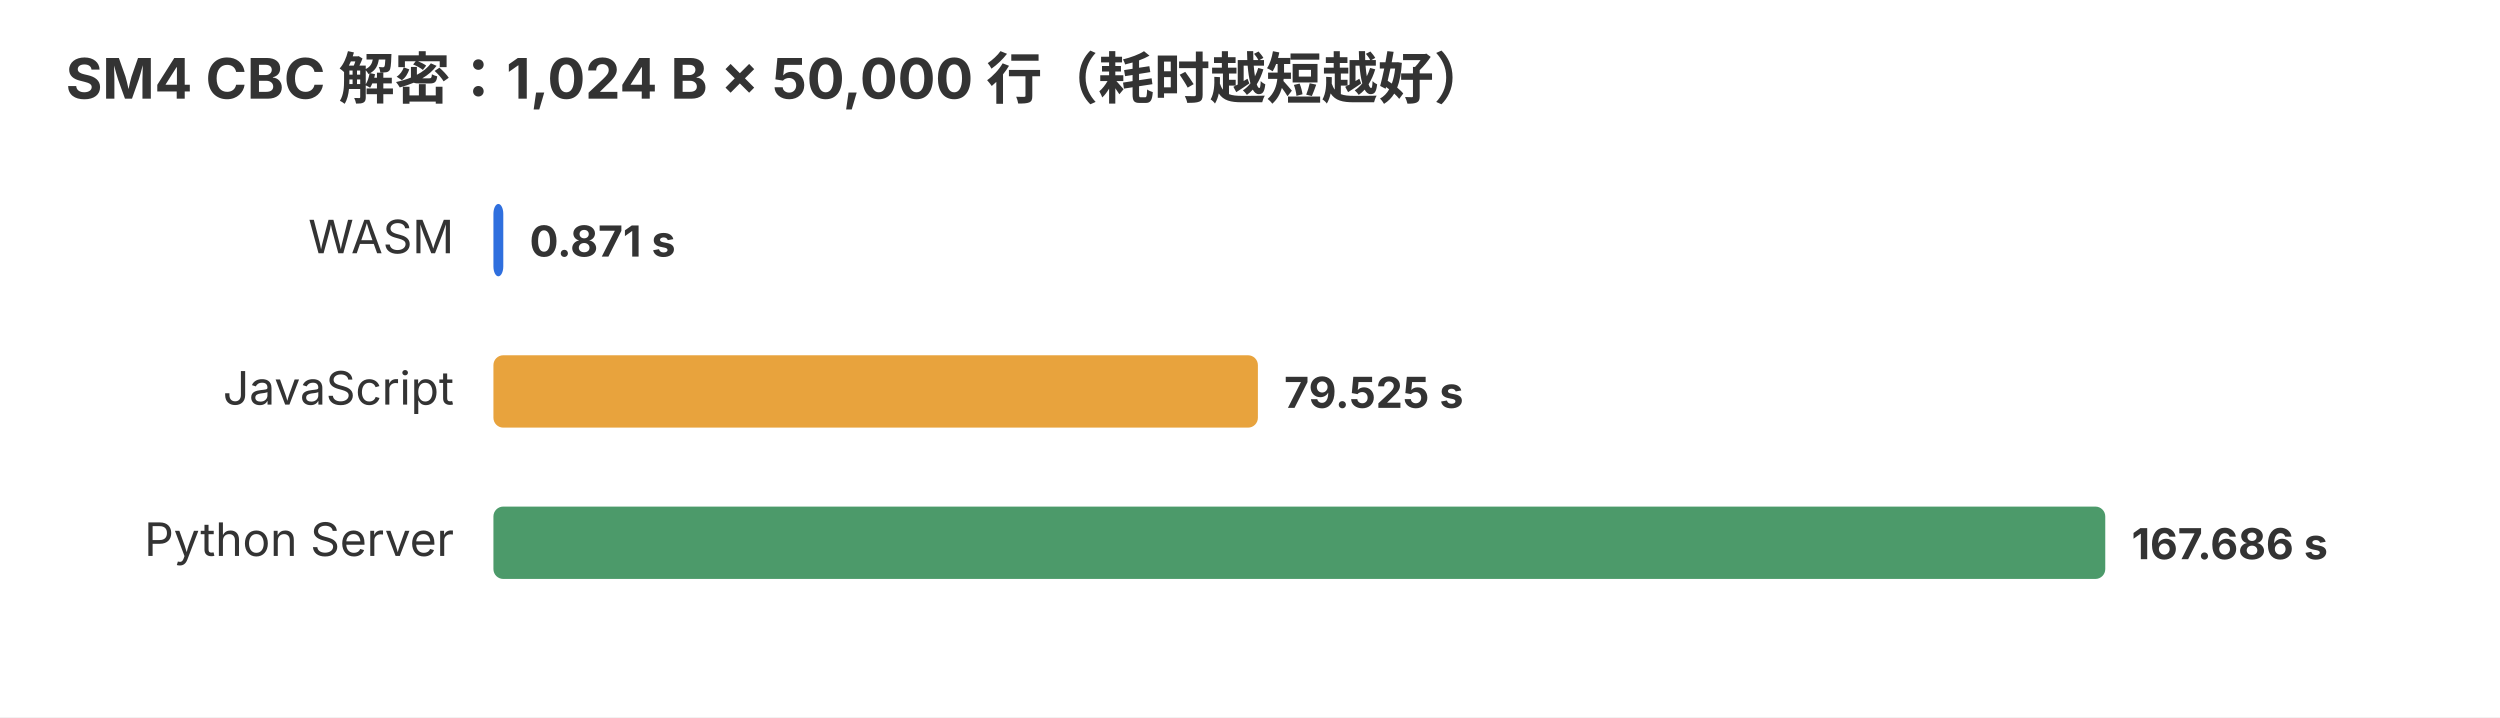
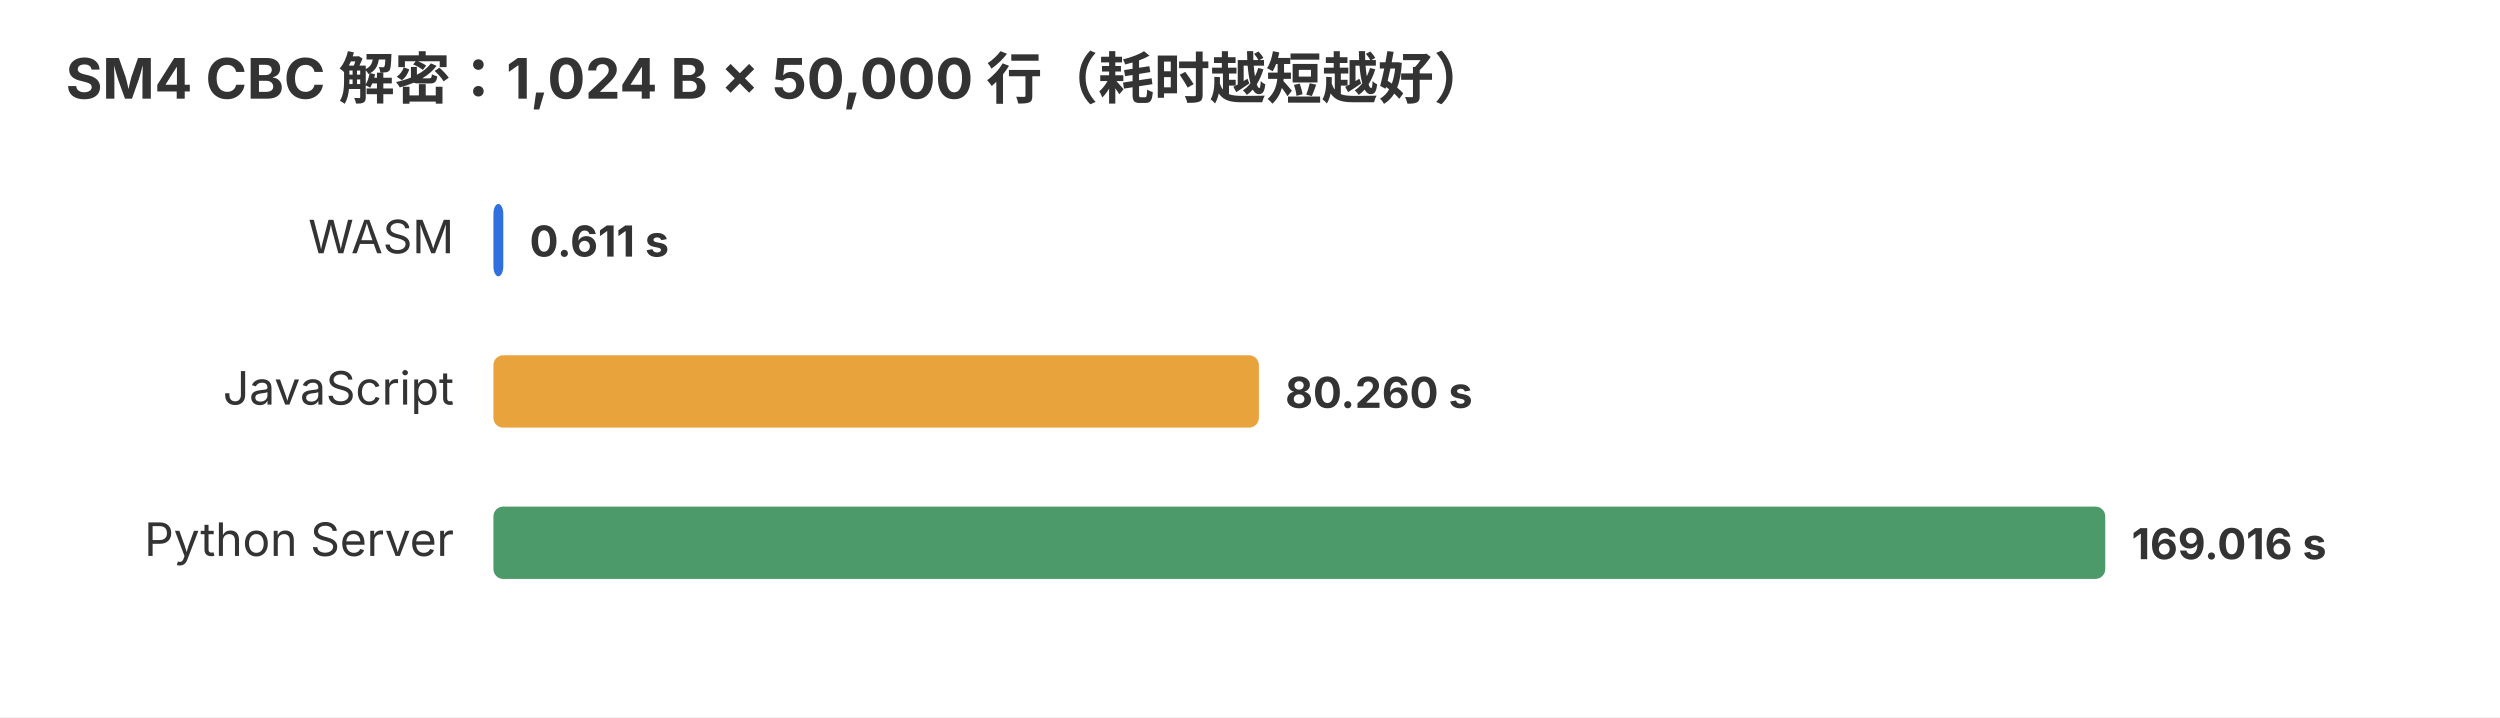
<svg xmlns="http://www.w3.org/2000/svg" viewBox="0 0 760 218" width="760" height="218" role="img" aria-labelledby="t d" font-family="-apple-system,BlinkMacSystemFont,Segoe UI,PingFang SC,Microsoft YaHei,sans-serif">
  <rect width="100%" height="100%" fill="#ffffff" />
  <text x="20.0" y="30.0" font-size="17" text-anchor="start" fill="#333" font-weight="bold">SM4 CBC 解密：1,024 B × 50,000 行（耗时越短越好）</text>
  <text x="138.0" y="77.0" font-size="14" text-anchor="end" fill="#333" font-weight="normal">WASM</text>
  <rect x="150" y="62" width="3.0" height="22" rx="3" fill="#2f6fde" />
-   <text x="161.0" y="78.0" font-size="13" text-anchor="start" fill="#333" font-weight="bold">0.871 s</text>
+   <text x="161.0" y="78.0" font-size="13" text-anchor="start" fill="#333" font-weight="bold">0.611 s</text>
  <text x="138.0" y="123.0" font-size="14" text-anchor="end" fill="#333" font-weight="normal">JavaScript</text>
-   <rect x="150" y="108" width="232.4" height="22" rx="3" fill="#e8a33d" />
-   <text x="390.4" y="124.0" font-size="13" text-anchor="start" fill="#333" font-weight="bold">79.525 s</text>
+   <rect x="150" y="108" width="232.7" height="22" rx="3" fill="#e8a33d" />
+   <text x="390.7" y="124.0" font-size="13" text-anchor="start" fill="#333" font-weight="bold">80.260 s</text>
  <text x="138.0" y="169.0" font-size="14" text-anchor="end" fill="#333" font-weight="normal">Python Server</text>
  <rect x="150" y="154" width="490.0" height="22" rx="3" fill="#4c9a6a" />
-   <text x="648.0" y="170.0" font-size="13" text-anchor="start" fill="#333" font-weight="bold">167.686 s</text>
+   <text x="648.0" y="170.0" font-size="13" text-anchor="start" fill="#333" font-weight="bold">169.016 s</text>
</svg>
